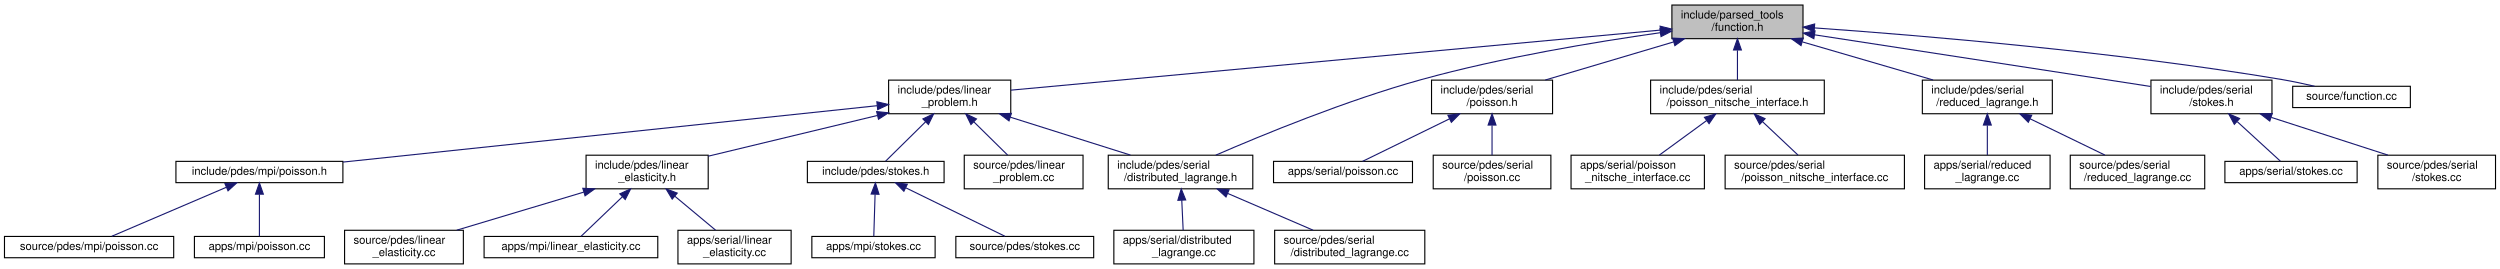
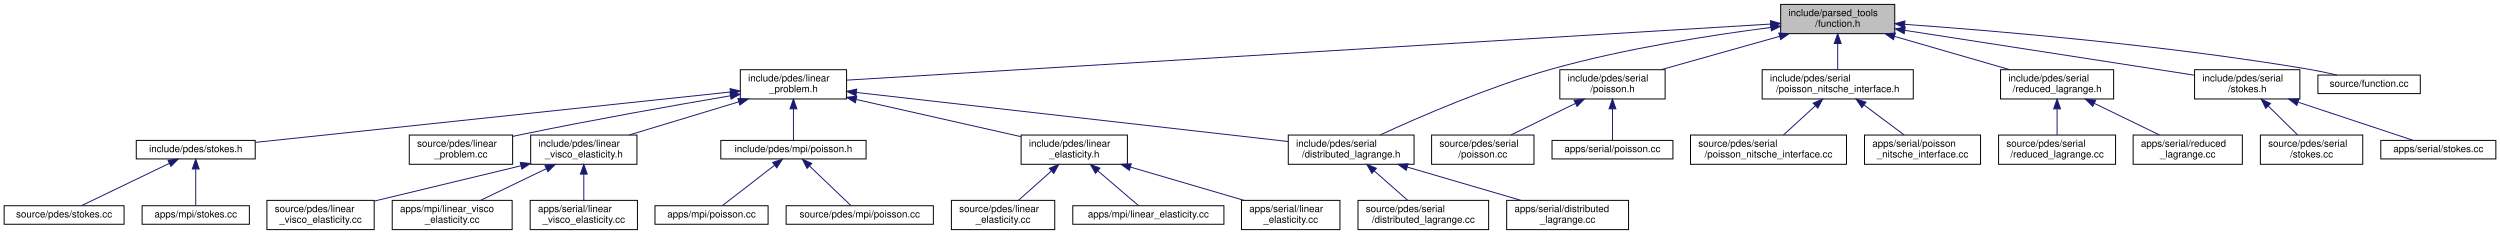
- <svg xmlns="http://www.w3.org/2000/svg" xmlns:xlink="http://www.w3.org/1999/xlink" width="2231pt" height="240pt" viewBox="0.00 0.00 2231.00 240.00">
+ <svg xmlns="http://www.w3.org/2000/svg" xmlns:xlink="http://www.w3.org/1999/xlink" width="2564pt" height="240pt" viewBox="0.00 0.00 2563.50 240.00">
  <g id="graph0" class="graph" transform="scale(1 1) rotate(0) translate(4 236)">
    <g id="node1" class="node">
      <g id="a_node1">
        <a xlink:title=" ">
-           <polygon fill="#bfbfbf" stroke="black" points="1488,-201.5 1488,-231.5 1605,-231.5 1605,-201.5 1488,-201.5" />
-           <text text-anchor="start" x="1496" y="-219.5" font-family="Helvetica,sans-Serif" font-size="10.00">include/parsed_tools</text>
-           <text text-anchor="middle" x="1546.5" y="-208.5" font-family="Helvetica,sans-Serif" font-size="10.00">/function.h</text>
+           <polygon fill="#bfbfbf" stroke="black" points="1822,-201.5 1822,-231.5 1939,-231.5 1939,-201.5 1822,-201.5" />
+           <text text-anchor="start" x="1830" y="-219.5" font-family="Helvetica,sans-Serif" font-size="10.00">include/parsed_tools</text>
+           <text text-anchor="middle" x="1880.5" y="-208.5" font-family="Helvetica,sans-Serif" font-size="10.00">/function.h</text>
        </a>
      </g>
    </g>
    <g id="node2" class="node">
      <g id="a_node2">
        <a xlink:href="linear__problem_8h.html" target="_top" xlink:title=" ">
-           <polygon fill="none" stroke="black" points="789,-134.5 789,-164.5 898,-164.5 898,-134.5 789,-134.5" />
-           <text text-anchor="start" x="797" y="-152.5" font-family="Helvetica,sans-Serif" font-size="10.00">include/pdes/linear</text>
-           <text text-anchor="middle" x="843.5" y="-141.5" font-family="Helvetica,sans-Serif" font-size="10.00">_problem.h</text>
+           <polygon fill="none" stroke="black" points="755,-134.5 755,-164.5 864,-164.5 864,-134.5 755,-134.5" />
+           <text text-anchor="start" x="763" y="-152.5" font-family="Helvetica,sans-Serif" font-size="10.00">include/pdes/linear</text>
+           <text text-anchor="middle" x="809.5" y="-141.5" font-family="Helvetica,sans-Serif" font-size="10.00">_problem.h</text>
        </a>
      </g>
    </g>
    <g id="edge1" class="edge">
-       <path fill="none" stroke="midnightblue" d="M1477.63,-209.13C1338.16,-196.24 1024.81,-167.26 898.16,-155.55" />
-       <polygon fill="midnightblue" stroke="midnightblue" points="1477.49,-212.63 1487.77,-210.07 1478.14,-205.66 1477.49,-212.63" />
-     </g>
-     <g id="node10" class="node">
-       <g id="a_node10">
+       <path fill="none" stroke="midnightblue" d="M1811.78,-211.33C1613.6,-199.3 1043.72,-164.71 864.28,-153.82" />
+       <polygon fill="midnightblue" stroke="midnightblue" points="1811.58,-214.82 1821.78,-211.94 1812.01,-207.84 1811.58,-214.82" />
+     </g>
+     <g id="node14" class="node">
+       <g id="a_node14">
        <a xlink:href="distributed__lagrange_8h.html" target="_top" xlink:title=" ">
-           <polygon fill="none" stroke="black" points="985,-67.5 985,-97.5 1114,-97.5 1114,-67.5 985,-67.5" />
-           <text text-anchor="start" x="993" y="-85.5" font-family="Helvetica,sans-Serif" font-size="10.00">include/pdes/serial</text>
-           <text text-anchor="middle" x="1049.5" y="-74.5" font-family="Helvetica,sans-Serif" font-size="10.00">/distributed_lagrange.h</text>
-         </a>
-       </g>
-     </g>
-     <g id="edge16" class="edge">
-       <path fill="none" stroke="midnightblue" d="M1477.65,-206.81C1420.06,-198.67 1336.07,-184.79 1264.5,-165 1197.55,-146.49 1122.29,-115.49 1080.94,-97.53" />
-       <polygon fill="midnightblue" stroke="midnightblue" points="1477.35,-210.3 1487.73,-208.21 1478.31,-203.36 1477.35,-210.3" />
-     </g>
-     <g id="node17" class="node">
-       <g id="a_node17">
+           <polygon fill="none" stroke="black" points="1317,-67.5 1317,-97.5 1446,-97.5 1446,-67.5 1317,-67.5" />
+           <text text-anchor="start" x="1325" y="-85.5" font-family="Helvetica,sans-Serif" font-size="10.00">include/pdes/serial</text>
+           <text text-anchor="middle" x="1381.5" y="-74.5" font-family="Helvetica,sans-Serif" font-size="10.00">/distributed_lagrange.h</text>
+         </a>
+       </g>
+     </g>
+     <g id="edge20" class="edge">
+       <path fill="none" stroke="midnightblue" d="M1811.83,-207.82C1751.67,-200.12 1662.26,-186.31 1586.5,-165 1522.16,-146.9 1450.29,-115.61 1411.04,-97.52" />
+       <polygon fill="midnightblue" stroke="midnightblue" points="1811.61,-211.32 1821.97,-209.09 1812.48,-204.37 1811.61,-211.32" />
+     </g>
+     <g id="node21" class="node">
+       <g id="a_node21">
        <a xlink:href="serial_2poisson_8h.html" target="_top" xlink:title=" ">
-           <polygon fill="none" stroke="black" points="1273.5,-134.5 1273.5,-164.5 1381.5,-164.5 1381.5,-134.5 1273.5,-134.5" />
-           <text text-anchor="start" x="1281.5" y="-152.5" font-family="Helvetica,sans-Serif" font-size="10.00">include/pdes/serial</text>
-           <text text-anchor="middle" x="1327.5" y="-141.5" font-family="Helvetica,sans-Serif" font-size="10.00">/poisson.h</text>
-         </a>
-       </g>
-     </g>
-     <g id="edge17" class="edge">
-       <path fill="none" stroke="midnightblue" d="M1489.49,-198.58C1453.92,-188.02 1408.67,-174.59 1375.04,-164.61" />
-       <polygon fill="midnightblue" stroke="midnightblue" points="1488.67,-201.99 1499.25,-201.48 1490.66,-195.28 1488.67,-201.99" />
-     </g>
-     <g id="node20" class="node">
-       <g id="a_node20">
+           <polygon fill="none" stroke="black" points="1595.5,-134.5 1595.5,-164.5 1703.5,-164.5 1703.5,-134.5 1595.5,-134.5" />
+           <text text-anchor="start" x="1603.5" y="-152.5" font-family="Helvetica,sans-Serif" font-size="10.00">include/pdes/serial</text>
+           <text text-anchor="middle" x="1649.5" y="-141.5" font-family="Helvetica,sans-Serif" font-size="10.00">/poisson.h</text>
+         </a>
+       </g>
+     </g>
+     <g id="edge21" class="edge">
+       <path fill="none" stroke="midnightblue" d="M1820.85,-198.71C1783.26,-188.14 1735.27,-174.63 1699.65,-164.61" />
+       <polygon fill="midnightblue" stroke="midnightblue" points="1820.09,-202.14 1830.66,-201.48 1821.98,-195.4 1820.09,-202.14" />
+     </g>
+     <g id="node24" class="node">
+       <g id="a_node24">
        <a xlink:href="poisson__nitsche__interface_8h.html" target="_top" xlink:title=" ">
-           <polygon fill="none" stroke="black" points="1469,-134.5 1469,-164.5 1624,-164.5 1624,-134.5 1469,-134.5" />
-           <text text-anchor="start" x="1477" y="-152.5" font-family="Helvetica,sans-Serif" font-size="10.00">include/pdes/serial</text>
-           <text text-anchor="middle" x="1546.5" y="-141.5" font-family="Helvetica,sans-Serif" font-size="10.00">/poisson_nitsche_interface.h</text>
-         </a>
-       </g>
-     </g>
-     <g id="edge20" class="edge">
-       <path fill="none" stroke="midnightblue" d="M1546.5,-191.11C1546.5,-182.15 1546.5,-172.32 1546.5,-164.58" />
-       <polygon fill="midnightblue" stroke="midnightblue" points="1543,-191.4 1546.5,-201.4 1550,-191.4 1543,-191.4" />
-     </g>
-     <g id="node23" class="node">
-       <g id="a_node23">
+           <polygon fill="none" stroke="black" points="1803,-134.5 1803,-164.5 1958,-164.5 1958,-134.5 1803,-134.5" />
+           <text text-anchor="start" x="1811" y="-152.5" font-family="Helvetica,sans-Serif" font-size="10.00">include/pdes/serial</text>
+           <text text-anchor="middle" x="1880.5" y="-141.5" font-family="Helvetica,sans-Serif" font-size="10.00">/poisson_nitsche_interface.h</text>
+         </a>
+       </g>
+     </g>
+     <g id="edge24" class="edge">
+       <path fill="none" stroke="midnightblue" d="M1880.5,-191.11C1880.5,-182.15 1880.5,-172.32 1880.5,-164.58" />
+       <polygon fill="midnightblue" stroke="midnightblue" points="1877,-191.4 1880.5,-201.4 1884,-191.4 1877,-191.4" />
+     </g>
+     <g id="node27" class="node">
+       <g id="a_node27">
        <a xlink:href="reduced__lagrange_8h.html" target="_top" xlink:title=" ">
-           <polygon fill="none" stroke="black" points="1711.5,-134.5 1711.5,-164.5 1827.5,-164.5 1827.5,-134.5 1711.5,-134.5" />
-           <text text-anchor="start" x="1719.5" y="-152.5" font-family="Helvetica,sans-Serif" font-size="10.00">include/pdes/serial</text>
-           <text text-anchor="middle" x="1769.5" y="-141.5" font-family="Helvetica,sans-Serif" font-size="10.00">/reduced_lagrange.h</text>
-         </a>
-       </g>
-     </g>
-     <g id="edge23" class="edge">
-       <path fill="none" stroke="midnightblue" d="M1604.55,-198.58C1640.77,-188.02 1686.85,-174.59 1721.09,-164.61" />
-       <polygon fill="midnightblue" stroke="midnightblue" points="1603.23,-195.32 1594.61,-201.48 1605.19,-202.04 1603.23,-195.32" />
-     </g>
-     <g id="node26" class="node">
-       <g id="a_node26">
+           <polygon fill="none" stroke="black" points="2047.5,-134.5 2047.5,-164.5 2163.5,-164.5 2163.5,-134.5 2047.5,-134.5" />
+           <text text-anchor="start" x="2055.5" y="-152.5" font-family="Helvetica,sans-Serif" font-size="10.00">include/pdes/serial</text>
+           <text text-anchor="middle" x="2105.5" y="-141.5" font-family="Helvetica,sans-Serif" font-size="10.00">/reduced_lagrange.h</text>
+         </a>
+       </g>
+     </g>
+     <g id="edge27" class="edge">
+       <path fill="none" stroke="midnightblue" d="M1939.07,-198.58C1975.61,-188.02 2022.1,-174.59 2056.65,-164.61" />
+       <polygon fill="midnightblue" stroke="midnightblue" points="1937.68,-195.34 1929.04,-201.48 1939.62,-202.06 1937.68,-195.34" />
+     </g>
+     <g id="node30" class="node">
+       <g id="a_node30">
        <a xlink:href="serial_2stokes_8h.html" target="_top" xlink:title=" ">
-           <polygon fill="none" stroke="black" points="1915.5,-134.5 1915.5,-164.5 2023.5,-164.5 2023.5,-134.5 1915.5,-134.5" />
-           <text text-anchor="start" x="1923.5" y="-152.5" font-family="Helvetica,sans-Serif" font-size="10.00">include/pdes/serial</text>
-           <text text-anchor="middle" x="1969.5" y="-141.5" font-family="Helvetica,sans-Serif" font-size="10.00">/stokes.h</text>
-         </a>
-       </g>
-     </g>
-     <g id="edge26" class="edge">
-       <path fill="none" stroke="midnightblue" d="M1615.24,-204.94C1698.95,-192.07 1838.63,-170.61 1915.2,-158.84" />
-       <polygon fill="midnightblue" stroke="midnightblue" points="1614.67,-201.48 1605.32,-206.46 1615.73,-208.4 1614.67,-201.48" />
-     </g>
-     <g id="node29" class="node">
-       <g id="a_node29">
+           <polygon fill="none" stroke="black" points="2246.5,-134.5 2246.5,-164.5 2354.5,-164.5 2354.5,-134.5 2246.5,-134.5" />
+           <text text-anchor="start" x="2254.5" y="-152.5" font-family="Helvetica,sans-Serif" font-size="10.00">include/pdes/serial</text>
+           <text text-anchor="middle" x="2300.5" y="-141.5" font-family="Helvetica,sans-Serif" font-size="10.00">/stokes.h</text>
+         </a>
+       </g>
+     </g>
+     <g id="edge30" class="edge">
+       <path fill="none" stroke="midnightblue" d="M1949.45,-204.83C2032.57,-191.97 2170.53,-170.61 2246.38,-158.88" />
+       <polygon fill="midnightblue" stroke="midnightblue" points="1948.69,-201.41 1939.34,-206.39 1949.76,-208.32 1948.69,-201.41" />
+     </g>
+     <g id="node33" class="node">
+       <g id="a_node33">
        <a xlink:href="function_8cc.html" target="_top" xlink:title=" ">
-           <polygon fill="none" stroke="black" points="2042,-140 2042,-159 2147,-159 2147,-140 2042,-140" />
-           <text text-anchor="middle" x="2094.5" y="-147" font-family="Helvetica,sans-Serif" font-size="10.00">source/function.cc</text>
-         </a>
-       </g>
-     </g>
-     <g id="edge29" class="edge">
-       <path fill="none" stroke="midnightblue" d="M1615.17,-211.11C1709.65,-204.44 1884.79,-189.84 2032.5,-165 2041.98,-163.4 2052.18,-161.22 2061.51,-159.03" />
-       <polygon fill="midnightblue" stroke="midnightblue" points="1614.91,-207.62 1605.17,-211.8 1615.39,-214.6 1614.91,-207.62" />
+           <polygon fill="none" stroke="black" points="2373,-140 2373,-159 2478,-159 2478,-140 2373,-140" />
+           <text text-anchor="middle" x="2425.5" y="-147" font-family="Helvetica,sans-Serif" font-size="10.00">source/function.cc</text>
+         </a>
+       </g>
+     </g>
+     <g id="edge33" class="edge">
+       <path fill="none" stroke="midnightblue" d="M1949.42,-211.03C2043.47,-204.31 2217.05,-189.68 2363.5,-165 2372.98,-163.4 2383.18,-161.22 2392.51,-159.02" />
+       <polygon fill="midnightblue" stroke="midnightblue" points="1948.91,-207.56 1939.18,-211.75 1949.41,-214.54 1948.91,-207.56" />
    </g>
    <g id="node3" class="node">
      <g id="a_node3">
        <a xlink:href="linear__elasticity_8h.html" target="_top" xlink:title=" ">
-           <polygon fill="none" stroke="black" points="519,-67.5 519,-97.5 628,-97.5 628,-67.5 519,-67.5" />
-           <text text-anchor="start" x="527" y="-85.5" font-family="Helvetica,sans-Serif" font-size="10.00">include/pdes/linear</text>
-           <text text-anchor="middle" x="573.5" y="-74.5" font-family="Helvetica,sans-Serif" font-size="10.00">_elasticity.h</text>
+           <polygon fill="none" stroke="black" points="1043,-67.5 1043,-97.5 1152,-97.5 1152,-67.5 1043,-67.5" />
+           <text text-anchor="start" x="1051" y="-85.5" font-family="Helvetica,sans-Serif" font-size="10.00">include/pdes/linear</text>
+           <text text-anchor="middle" x="1097.5" y="-74.5" font-family="Helvetica,sans-Serif" font-size="10.00">_elasticity.h</text>
        </a>
      </g>
    </g>
    <g id="edge2" class="edge">
-       <path fill="none" stroke="midnightblue" d="M778.98,-132.97C732.93,-121.88 671.68,-107.14 628.06,-96.63" />
-       <polygon fill="midnightblue" stroke="midnightblue" points="778.32,-136.41 788.86,-135.35 779.96,-129.6 778.32,-136.41" />
+       <path fill="none" stroke="midnightblue" d="M873.89,-133.97C924.64,-122.51 994.64,-106.72 1042.72,-95.86" />
+       <polygon fill="midnightblue" stroke="midnightblue" points="872.99,-130.58 864.01,-136.2 874.53,-137.41 872.99,-130.58" />
    </g>
    <g id="node7" class="node">
      <g id="a_node7">
+         <a xlink:href="linear__visco__elasticity_8h.html" target="_top" xlink:title=" ">
+           <polygon fill="none" stroke="black" points="540,-67.5 540,-97.5 649,-97.5 649,-67.5 540,-67.5" />
+           <text text-anchor="start" x="548" y="-85.5" font-family="Helvetica,sans-Serif" font-size="10.00">include/pdes/linear</text>
+           <text text-anchor="middle" x="594.5" y="-74.5" font-family="Helvetica,sans-Serif" font-size="10.00">_visco_elasticity.h</text>
+         </a>
+       </g>
+     </g>
+     <g id="edge6" class="edge">
+       <path fill="none" stroke="midnightblue" d="M753.53,-131.58C718.61,-121.02 674.19,-107.59 641.17,-97.61" />
+       <polygon fill="midnightblue" stroke="midnightblue" points="752.53,-134.93 763.11,-134.48 754.55,-128.23 752.53,-134.93" />
+     </g>
+     <g id="node11" class="node">
+       <g id="a_node11">
        <a xlink:href="mpi_2poisson_8h.html" target="_top" xlink:title=" ">
-           <polygon fill="none" stroke="black" points="153,-73 153,-92 302,-92 302,-73 153,-73" />
-           <text text-anchor="middle" x="227.5" y="-80" font-family="Helvetica,sans-Serif" font-size="10.00">include/pdes/mpi/poisson.h</text>
-         </a>
-       </g>
-     </g>
-     <g id="edge6" class="edge">
-       <path fill="none" stroke="midnightblue" d="M778.76,-141.67C663.62,-129.52 423.94,-104.23 302.09,-91.37" />
-       <polygon fill="midnightblue" stroke="midnightblue" points="778.52,-145.16 788.83,-142.73 779.26,-138.2 778.52,-145.16" />
-     </g>
-     <g id="edge9" class="edge">
-       <path fill="none" stroke="midnightblue" d="M897.55,-131.44C930.95,-120.91 973.28,-107.55 1004.78,-97.61" />
-       <polygon fill="midnightblue" stroke="midnightblue" points="896.43,-128.13 887.95,-134.48 898.54,-134.8 896.43,-128.13" />
-     </g>
-     <g id="node13" class="node">
-       <g id="a_node13">
+           <polygon fill="none" stroke="black" points="735,-73 735,-92 884,-92 884,-73 735,-73" />
+           <text text-anchor="middle" x="809.5" y="-80" font-family="Helvetica,sans-Serif" font-size="10.00">include/pdes/mpi/poisson.h</text>
+         </a>
+       </g>
+     </g>
+     <g id="edge10" class="edge">
+       <path fill="none" stroke="midnightblue" d="M809.5,-124.25C809.5,-113.02 809.5,-100.38 809.5,-92.19" />
+       <polygon fill="midnightblue" stroke="midnightblue" points="806,-124.4 809.5,-134.4 813,-124.4 806,-124.4" />
+     </g>
+     <g id="edge13" class="edge">
+       <path fill="none" stroke="midnightblue" d="M874.05,-141.16C984.07,-128.66 1206.64,-103.37 1316.77,-90.86" />
+       <polygon fill="midnightblue" stroke="midnightblue" points="873.63,-137.69 864.09,-142.3 874.42,-144.65 873.63,-137.69" />
+     </g>
+     <g id="node17" class="node">
+       <g id="a_node17">
        <a xlink:href="stokes_8h.html" target="_top" xlink:title=" ">
-           <polygon fill="none" stroke="black" points="716.5,-73 716.5,-92 838.5,-92 838.5,-73 716.5,-73" />
-           <text text-anchor="middle" x="777.5" y="-80" font-family="Helvetica,sans-Serif" font-size="10.00">include/pdes/stokes.h</text>
-         </a>
-       </g>
-     </g>
-     <g id="edge12" class="edge">
-       <path fill="none" stroke="midnightblue" d="M822.01,-127.34C809.89,-115.4 795.41,-101.14 786.33,-92.19" />
-       <polygon fill="midnightblue" stroke="midnightblue" points="819.6,-129.87 829.18,-134.4 824.51,-124.89 819.6,-129.87" />
-     </g>
-     <g id="node16" class="node">
-       <g id="a_node16">
+           <polygon fill="none" stroke="black" points="135.5,-73 135.5,-92 257.5,-92 257.5,-73 135.5,-73" />
+           <text text-anchor="middle" x="196.5" y="-80" font-family="Helvetica,sans-Serif" font-size="10.00">include/pdes/stokes.h</text>
+         </a>
+       </g>
+     </g>
+     <g id="edge16" class="edge">
+       <path fill="none" stroke="midnightblue" d="M744.78,-141.64C625.9,-129.03 374.3,-102.35 257.92,-90.01" />
+       <polygon fill="midnightblue" stroke="midnightblue" points="744.52,-145.13 754.83,-142.7 745.26,-138.17 744.52,-145.13" />
+     </g>
+     <g id="node20" class="node">
+       <g id="a_node20">
        <a xlink:href="linear__problem_8cc.html" target="_top" xlink:title=" ">
-           <polygon fill="none" stroke="black" points="856.5,-67.5 856.5,-97.5 962.5,-97.5 962.5,-67.5 856.5,-67.5" />
-           <text text-anchor="start" x="864.5" y="-85.5" font-family="Helvetica,sans-Serif" font-size="10.00">source/pdes/linear</text>
-           <text text-anchor="middle" x="909.5" y="-74.5" font-family="Helvetica,sans-Serif" font-size="10.00">_problem.cc</text>
-         </a>
-       </g>
-     </g>
-     <g id="edge15" class="edge">
-       <path fill="none" stroke="midnightblue" d="M865.01,-127.31C874.91,-117.56 886.39,-106.26 895.21,-97.58" />
-       <polygon fill="midnightblue" stroke="midnightblue" points="862.49,-124.89 857.82,-134.4 867.4,-129.87 862.49,-124.89" />
+           <polygon fill="none" stroke="black" points="415.5,-67.5 415.5,-97.5 521.5,-97.5 521.5,-67.5 415.5,-67.5" />
+           <text text-anchor="start" x="423.5" y="-85.5" font-family="Helvetica,sans-Serif" font-size="10.00">source/pdes/linear</text>
+           <text text-anchor="middle" x="468.5" y="-74.5" font-family="Helvetica,sans-Serif" font-size="10.00">_problem.cc</text>
+         </a>
+       </g>
+     </g>
+     <g id="edge19" class="edge">
+       <path fill="none" stroke="midnightblue" d="M744.92,-137.77C688.25,-128.12 603.71,-113.18 530.5,-98 527.58,-97.39 524.58,-96.75 521.56,-96.1" />
+       <polygon fill="midnightblue" stroke="midnightblue" points="744.37,-141.22 754.81,-139.44 745.54,-134.32 744.37,-141.22" />
    </g>
    <g id="node4" class="node">
      <g id="a_node4">
        <a xlink:href="source_2pdes_2linear__elasticity_8cc.html" target="_top" xlink:title=" ">
-           <polygon fill="none" stroke="black" points="303.5,-0.5 303.5,-30.5 409.5,-30.5 409.5,-0.5 303.5,-0.5" />
-           <text text-anchor="start" x="311.5" y="-18.5" font-family="Helvetica,sans-Serif" font-size="10.00">source/pdes/linear</text>
-           <text text-anchor="middle" x="356.5" y="-7.5" font-family="Helvetica,sans-Serif" font-size="10.00">_elasticity.cc</text>
+           <polygon fill="none" stroke="black" points="971.5,-0.5 971.5,-30.5 1077.5,-30.5 1077.5,-0.5 971.5,-0.5" />
+           <text text-anchor="start" x="979.5" y="-18.5" font-family="Helvetica,sans-Serif" font-size="10.00">source/pdes/linear</text>
+           <text text-anchor="middle" x="1024.5" y="-7.5" font-family="Helvetica,sans-Serif" font-size="10.00">_elasticity.cc</text>
        </a>
      </g>
    </g>
    <g id="edge3" class="edge">
-       <path fill="none" stroke="midnightblue" d="M517.01,-64.58C481.77,-54.02 436.93,-40.59 403.61,-30.61" />
-       <polygon fill="midnightblue" stroke="midnightblue" points="516.1,-67.96 526.68,-67.48 518.11,-61.25 516.1,-67.96" />
+       <path fill="none" stroke="midnightblue" d="M1074.03,-60.6C1063,-50.78 1050.16,-39.34 1040.31,-30.58" />
+       <polygon fill="midnightblue" stroke="midnightblue" points="1071.86,-63.36 1081.66,-67.4 1076.52,-58.13 1071.86,-63.36" />
    </g>
    <g id="node5" class="node">
      <g id="a_node5">
        <a xlink:href="apps_2mpi_2linear__elasticity_8cc.html" target="_top" xlink:title=" ">
-           <polygon fill="none" stroke="black" points="428,-6 428,-25 583,-25 583,-6 428,-6" />
-           <text text-anchor="middle" x="505.5" y="-13" font-family="Helvetica,sans-Serif" font-size="10.00">apps/mpi/linear_elasticity.cc</text>
+           <polygon fill="none" stroke="black" points="1096,-6 1096,-25 1251,-25 1251,-6 1096,-6" />
+           <text text-anchor="middle" x="1173.5" y="-13" font-family="Helvetica,sans-Serif" font-size="10.00">apps/mpi/linear_elasticity.cc</text>
        </a>
      </g>
    </g>
    <g id="edge4" class="edge">
-       <path fill="none" stroke="midnightblue" d="M551.36,-60.34C538.87,-48.4 523.95,-34.14 514.6,-25.19" />
-       <polygon fill="midnightblue" stroke="midnightblue" points="549.1,-63.02 558.75,-67.4 553.93,-57.96 549.1,-63.02" />
+       <path fill="none" stroke="midnightblue" d="M1121.85,-60.67C1135.89,-48.67 1152.78,-34.22 1163.33,-25.19" />
+       <polygon fill="midnightblue" stroke="midnightblue" points="1119.32,-58.24 1113.99,-67.4 1123.87,-63.56 1119.32,-58.24" />
    </g>
    <g id="node6" class="node">
      <g id="a_node6">
        <a xlink:href="apps_2serial_2linear__elasticity_8cc.html" target="_top" xlink:title=" ">
-           <polygon fill="none" stroke="black" points="601,-0.5 601,-30.5 702,-30.5 702,-0.5 601,-0.5" />
-           <text text-anchor="start" x="609" y="-18.5" font-family="Helvetica,sans-Serif" font-size="10.00">apps/serial/linear</text>
-           <text text-anchor="middle" x="651.5" y="-7.5" font-family="Helvetica,sans-Serif" font-size="10.00">_elasticity.cc</text>
+           <polygon fill="none" stroke="black" points="1269,-0.5 1269,-30.5 1370,-30.5 1370,-0.5 1269,-0.5" />
+           <text text-anchor="start" x="1277" y="-18.5" font-family="Helvetica,sans-Serif" font-size="10.00">apps/serial/linear</text>
+           <text text-anchor="middle" x="1319.5" y="-7.5" font-family="Helvetica,sans-Serif" font-size="10.00">_elasticity.cc</text>
        </a>
      </g>
    </g>
    <g id="edge5" class="edge">
-       <path fill="none" stroke="midnightblue" d="M598.24,-60.88C610.09,-51.01 623.98,-39.43 634.61,-30.58" />
-       <polygon fill="midnightblue" stroke="midnightblue" points="595.87,-58.31 590.42,-67.4 600.35,-63.68 595.87,-58.31" />
+       <path fill="none" stroke="midnightblue" d="M1155.29,-64.58C1191.35,-54.02 1237.22,-40.59 1271.31,-30.61" />
+       <polygon fill="midnightblue" stroke="midnightblue" points="1154.01,-61.31 1145.4,-67.48 1155.98,-68.02 1154.01,-61.31" />
    </g>
    <g id="node8" class="node">
      <g id="a_node8">
-         <a xlink:href="source_2pdes_2mpi_2poisson_8cc.html" target="_top" xlink:title=" ">
-           <polygon fill="none" stroke="black" points="0,-6 0,-25 151,-25 151,-6 0,-6" />
-           <text text-anchor="middle" x="75.5" y="-13" font-family="Helvetica,sans-Serif" font-size="10.00">source/pdes/mpi/poisson.cc</text>
+         <a xlink:href="source_2pdes_2linear__visco__elasticity_8cc.html" target="_top" xlink:title=" ">
+           <polygon fill="none" stroke="black" points="269.5,-0.5 269.5,-30.5 379.5,-30.5 379.5,-0.5 269.5,-0.5" />
+           <text text-anchor="start" x="277.5" y="-18.5" font-family="Helvetica,sans-Serif" font-size="10.00">source/pdes/linear</text>
+           <text text-anchor="middle" x="324.5" y="-7.5" font-family="Helvetica,sans-Serif" font-size="10.00">_visco_elasticity.cc</text>
        </a>
      </g>
    </g>
    <g id="edge7" class="edge">
-       <path fill="none" stroke="midnightblue" d="M197.76,-68.78C167.66,-55.91 121.93,-36.35 95.77,-25.17" />
-       <polygon fill="midnightblue" stroke="midnightblue" points="196.74,-72.15 207.32,-72.87 199.5,-65.72 196.74,-72.15" />
+       <path fill="none" stroke="midnightblue" d="M530.02,-65.98C484.13,-54.93 423.12,-40.24 379.52,-29.75" />
+       <polygon fill="midnightblue" stroke="midnightblue" points="529.32,-69.41 539.86,-68.35 530.96,-62.6 529.32,-69.41" />
    </g>
    <g id="node9" class="node">
      <g id="a_node9">
-         <a xlink:href="apps_2mpi_2poisson_8cc.html" target="_top" xlink:title=" ">
-           <polygon fill="none" stroke="black" points="169.5,-6 169.5,-25 285.5,-25 285.5,-6 169.5,-6" />
-           <text text-anchor="middle" x="227.5" y="-13" font-family="Helvetica,sans-Serif" font-size="10.00">apps/mpi/poisson.cc</text>
+         <a xlink:href="apps_2mpi_2linear__visco__elasticity_8cc.html" target="_top" xlink:title=" ">
+           <polygon fill="none" stroke="black" points="398,-0.5 398,-30.5 521,-30.5 521,-0.5 398,-0.5" />
+           <text text-anchor="start" x="406" y="-18.5" font-family="Helvetica,sans-Serif" font-size="10.00">apps/mpi/linear_visco</text>
+           <text text-anchor="middle" x="459.5" y="-7.5" font-family="Helvetica,sans-Serif" font-size="10.00">_elasticity.cc</text>
        </a>
      </g>
    </g>
    <g id="edge8" class="edge">
-       <path fill="none" stroke="midnightblue" d="M227.5,-62.54C227.5,-50.17 227.5,-34.62 227.5,-25.13" />
-       <polygon fill="midnightblue" stroke="midnightblue" points="224,-62.73 227.5,-72.73 231,-62.73 224,-62.73" />
-     </g>
-     <g id="node11" class="node">
-       <g id="a_node11">
-         <a xlink:href="source_2pdes_2serial_2distributed__lagrange_8cc.html" target="_top" xlink:title=" ">
-           <polygon fill="none" stroke="black" points="1133.5,-0.5 1133.5,-30.5 1267.5,-30.5 1267.5,-0.5 1133.5,-0.5" />
-           <text text-anchor="start" x="1141.5" y="-18.5" font-family="Helvetica,sans-Serif" font-size="10.00">source/pdes/serial</text>
-           <text text-anchor="middle" x="1200.5" y="-7.5" font-family="Helvetica,sans-Serif" font-size="10.00">/distributed_lagrange.cc</text>
-         </a>
-       </g>
-     </g>
-     <g id="edge10" class="edge">
-       <path fill="none" stroke="midnightblue" d="M1091.53,-63.41C1115.64,-53.03 1145.45,-40.2 1167.8,-30.58" />
-       <polygon fill="midnightblue" stroke="midnightblue" points="1090.07,-60.23 1082.26,-67.4 1092.83,-66.66 1090.07,-60.23" />
+       <path fill="none" stroke="midnightblue" d="M556.06,-62.99C534.66,-52.69 508.45,-40.07 488.74,-30.58" />
+       <polygon fill="midnightblue" stroke="midnightblue" points="554.68,-66.21 565.21,-67.4 557.72,-59.9 554.68,-66.21" />
+     </g>
+     <g id="node10" class="node">
+       <g id="a_node10">
+         <a xlink:href="apps_2serial_2linear__visco__elasticity_8cc.html" target="_top" xlink:title=" ">
+           <polygon fill="none" stroke="black" points="539.5,-0.5 539.5,-30.5 649.5,-30.5 649.5,-0.5 539.5,-0.5" />
+           <text text-anchor="start" x="547.5" y="-18.5" font-family="Helvetica,sans-Serif" font-size="10.00">apps/serial/linear</text>
+           <text text-anchor="middle" x="594.5" y="-7.5" font-family="Helvetica,sans-Serif" font-size="10.00">_visco_elasticity.cc</text>
+         </a>
+       </g>
+     </g>
+     <g id="edge9" class="edge">
+       <path fill="none" stroke="midnightblue" d="M594.5,-57.11C594.5,-48.15 594.5,-38.32 594.5,-30.58" />
+       <polygon fill="midnightblue" stroke="midnightblue" points="591,-57.4 594.5,-67.4 598,-57.4 591,-57.4" />
    </g>
    <g id="node12" class="node">
      <g id="a_node12">
-         <a xlink:href="apps_2serial_2distributed__lagrange_8cc.html" target="_top" xlink:title=" ">
-           <polygon fill="none" stroke="black" points="990,-0.5 990,-30.5 1115,-30.5 1115,-0.5 990,-0.5" />
-           <text text-anchor="start" x="998" y="-18.5" font-family="Helvetica,sans-Serif" font-size="10.00">apps/serial/distributed</text>
-           <text text-anchor="middle" x="1052.5" y="-7.5" font-family="Helvetica,sans-Serif" font-size="10.00">_lagrange.cc</text>
+         <a xlink:href="source_2pdes_2mpi_2poisson_8cc.html" target="_top" xlink:title=" ">
+           <polygon fill="none" stroke="black" points="802,-6 802,-25 953,-25 953,-6 802,-6" />
+           <text text-anchor="middle" x="877.5" y="-13" font-family="Helvetica,sans-Serif" font-size="10.00">source/pdes/mpi/poisson.cc</text>
        </a>
      </g>
    </g>
    <g id="edge11" class="edge">
-       <path fill="none" stroke="midnightblue" d="M1050.61,-57.4C1051.03,-48.37 1051.49,-38.41 1051.85,-30.58" />
-       <polygon fill="midnightblue" stroke="midnightblue" points="1047.12,-57.25 1050.15,-67.4 1054.11,-57.57 1047.12,-57.25" />
-     </g>
-     <g id="node14" class="node">
-       <g id="a_node14">
-         <a xlink:href="source_2pdes_2stokes_8cc.html" target="_top" xlink:title=" ">
-           <polygon fill="none" stroke="black" points="849,-6 849,-25 972,-25 972,-6 849,-6" />
-           <text text-anchor="middle" x="910.5" y="-13" font-family="Helvetica,sans-Serif" font-size="10.00">source/pdes/stokes.cc</text>
-         </a>
-       </g>
-     </g>
-     <g id="edge13" class="edge">
-       <path fill="none" stroke="midnightblue" d="M804.22,-68.44C830.56,-55.57 870.07,-36.26 892.77,-25.17" />
-       <polygon fill="midnightblue" stroke="midnightblue" points="802.61,-65.33 795.16,-72.87 805.68,-71.62 802.61,-65.33" />
+       <path fill="none" stroke="midnightblue" d="M826.24,-65.5C839.58,-52.75 857.73,-35.39 868.47,-25.13" />
+       <polygon fill="midnightblue" stroke="midnightblue" points="823.48,-63.29 818.67,-72.73 828.32,-68.35 823.48,-63.29" />
+     </g>
+     <g id="node13" class="node">
+       <g id="a_node13">
+         <a xlink:href="apps_2mpi_2poisson_8cc.html" target="_top" xlink:title=" ">
+           <polygon fill="none" stroke="black" points="667.5,-6 667.5,-25 783.5,-25 783.5,-6 667.5,-6" />
+           <text text-anchor="middle" x="725.5" y="-13" font-family="Helvetica,sans-Serif" font-size="10.00">apps/mpi/poisson.cc</text>
+         </a>
+       </g>
+     </g>
+     <g id="edge12" class="edge">
+       <path fill="none" stroke="midnightblue" d="M790.2,-66.57C773.62,-53.74 750.29,-35.69 736.65,-25.13" />
+       <polygon fill="midnightblue" stroke="midnightblue" points="788.12,-69.38 798.17,-72.73 792.4,-63.85 788.12,-69.38" />
    </g>
    <g id="node15" class="node">
      <g id="a_node15">
-         <a xlink:href="apps_2mpi_2stokes_8cc.html" target="_top" xlink:title=" ">
-           <polygon fill="none" stroke="black" points="720.5,-6 720.5,-25 830.5,-25 830.5,-6 720.5,-6" />
-           <text text-anchor="middle" x="775.5" y="-13" font-family="Helvetica,sans-Serif" font-size="10.00">apps/mpi/stokes.cc</text>
+         <a xlink:href="source_2pdes_2serial_2distributed__lagrange_8cc.html" target="_top" xlink:title=" ">
+           <polygon fill="none" stroke="black" points="1388.5,-0.5 1388.5,-30.5 1522.5,-30.5 1522.5,-0.5 1388.5,-0.5" />
+           <text text-anchor="start" x="1396.5" y="-18.5" font-family="Helvetica,sans-Serif" font-size="10.00">source/pdes/serial</text>
+           <text text-anchor="middle" x="1455.5" y="-7.5" font-family="Helvetica,sans-Serif" font-size="10.00">/distributed_lagrange.cc</text>
        </a>
      </g>
    </g>
    <g id="edge14" class="edge">
-       <path fill="none" stroke="midnightblue" d="M776.92,-62.54C776.54,-50.17 776.06,-34.62 775.77,-25.13" />
-       <polygon fill="midnightblue" stroke="midnightblue" points="773.42,-62.85 777.23,-72.73 780.42,-62.63 773.42,-62.85" />
+       <path fill="none" stroke="midnightblue" d="M1405.3,-60.6C1416.47,-50.78 1429.49,-39.34 1439.47,-30.58" />
+       <polygon fill="midnightblue" stroke="midnightblue" points="1402.76,-58.17 1397.56,-67.4 1407.38,-63.43 1402.76,-58.17" />
+     </g>
+     <g id="node16" class="node">
+       <g id="a_node16">
+         <a xlink:href="apps_2serial_2distributed__lagrange_8cc.html" target="_top" xlink:title=" ">
+           <polygon fill="none" stroke="black" points="1541,-0.5 1541,-30.5 1666,-30.5 1666,-0.5 1541,-0.5" />
+           <text text-anchor="start" x="1549" y="-18.5" font-family="Helvetica,sans-Serif" font-size="10.00">apps/serial/distributed</text>
+           <text text-anchor="middle" x="1603.5" y="-7.5" font-family="Helvetica,sans-Serif" font-size="10.00">_lagrange.cc</text>
+         </a>
+       </g>
+     </g>
+     <g id="edge15" class="edge">
+       <path fill="none" stroke="midnightblue" d="M1439.29,-64.58C1475.35,-54.02 1521.22,-40.59 1555.31,-30.61" />
+       <polygon fill="midnightblue" stroke="midnightblue" points="1438.01,-61.31 1429.4,-67.48 1439.98,-68.02 1438.01,-61.31" />
    </g>
    <g id="node18" class="node">
      <g id="a_node18">
-         <a xlink:href="source_2pdes_2serial_2poisson_8cc.html" target="_top" xlink:title=" ">
-           <polygon fill="none" stroke="black" points="1275,-67.5 1275,-97.5 1380,-97.5 1380,-67.5 1275,-67.5" />
-           <text text-anchor="start" x="1283" y="-85.5" font-family="Helvetica,sans-Serif" font-size="10.00">source/pdes/serial</text>
-           <text text-anchor="middle" x="1327.5" y="-74.5" font-family="Helvetica,sans-Serif" font-size="10.00">/poisson.cc</text>
-         </a>
-       </g>
-     </g>
-     <g id="edge18" class="edge">
-       <path fill="none" stroke="midnightblue" d="M1327.5,-124.11C1327.5,-115.15 1327.5,-105.32 1327.5,-97.58" />
-       <polygon fill="midnightblue" stroke="midnightblue" points="1324,-124.4 1327.5,-134.4 1331,-124.4 1324,-124.4" />
+         <a xlink:href="source_2pdes_2stokes_8cc.html" target="_top" xlink:title=" ">
+           <polygon fill="none" stroke="black" points="0,-6 0,-25 123,-25 123,-6 0,-6" />
+           <text text-anchor="middle" x="61.5" y="-13" font-family="Helvetica,sans-Serif" font-size="10.00">source/pdes/stokes.cc</text>
+         </a>
+       </g>
+     </g>
+     <g id="edge17" class="edge">
+       <path fill="none" stroke="midnightblue" d="M169.38,-68.44C142.64,-55.57 102.53,-36.26 79.5,-25.17" />
+       <polygon fill="midnightblue" stroke="midnightblue" points="168.04,-71.68 178.57,-72.87 171.08,-65.38 168.04,-71.68" />
    </g>
    <g id="node19" class="node">
      <g id="a_node19">
-         <a xlink:href="apps_2serial_2poisson_8cc.html" target="_top" xlink:title=" ">
-           <polygon fill="none" stroke="black" points="1132.5,-73 1132.5,-92 1256.5,-92 1256.5,-73 1132.5,-73" />
-           <text text-anchor="middle" x="1194.5" y="-80" font-family="Helvetica,sans-Serif" font-size="10.00">apps/serial/poisson.cc</text>
-         </a>
-       </g>
-     </g>
-     <g id="edge19" class="edge">
-       <path fill="none" stroke="midnightblue" d="M1289.58,-129.97C1264.03,-117.48 1231.53,-101.6 1211.91,-92.01" />
-       <polygon fill="midnightblue" stroke="midnightblue" points="1288.12,-133.15 1298.64,-134.4 1291.19,-126.86 1288.12,-133.15" />
-     </g>
-     <g id="node21" class="node">
-       <g id="a_node21">
-         <a xlink:href="source_2pdes_2serial_2poisson__nitsche__interface_8cc.html" target="_top" xlink:title=" ">
-           <polygon fill="none" stroke="black" points="1535.5,-67.5 1535.5,-97.5 1695.5,-97.5 1695.5,-67.5 1535.5,-67.5" />
-           <text text-anchor="start" x="1543.5" y="-85.5" font-family="Helvetica,sans-Serif" font-size="10.00">source/pdes/serial</text>
-           <text text-anchor="middle" x="1615.5" y="-74.5" font-family="Helvetica,sans-Serif" font-size="10.00">/poisson_nitsche_interface.cc</text>
-         </a>
-       </g>
-     </g>
-     <g id="edge21" class="edge">
-       <path fill="none" stroke="midnightblue" d="M1568.99,-127.31C1579.34,-117.56 1591.34,-106.26 1600.56,-97.58" />
-       <polygon fill="midnightblue" stroke="midnightblue" points="1566.35,-124.99 1561.47,-134.4 1571.15,-130.09 1566.35,-124.99" />
+         <a xlink:href="apps_2mpi_2stokes_8cc.html" target="_top" xlink:title=" ">
+           <polygon fill="none" stroke="black" points="141.5,-6 141.5,-25 251.5,-25 251.5,-6 141.5,-6" />
+           <text text-anchor="middle" x="196.5" y="-13" font-family="Helvetica,sans-Serif" font-size="10.00">apps/mpi/stokes.cc</text>
+         </a>
+       </g>
+     </g>
+     <g id="edge18" class="edge">
+       <path fill="none" stroke="midnightblue" d="M196.5,-62.54C196.5,-50.17 196.5,-34.62 196.5,-25.13" />
+       <polygon fill="midnightblue" stroke="midnightblue" points="193,-62.73 196.5,-72.73 200,-62.73 193,-62.73" />
    </g>
    <g id="node22" class="node">
      <g id="a_node22">
-         <a xlink:href="apps_2serial_2poisson__nitsche__interface_8cc.html" target="_top" xlink:title=" ">
-           <polygon fill="none" stroke="black" points="1398,-67.5 1398,-97.5 1517,-97.5 1517,-67.5 1398,-67.5" />
-           <text text-anchor="start" x="1406" y="-85.5" font-family="Helvetica,sans-Serif" font-size="10.00">apps/serial/poisson</text>
-           <text text-anchor="middle" x="1457.5" y="-74.5" font-family="Helvetica,sans-Serif" font-size="10.00">_nitsche_interface.cc</text>
+         <a xlink:href="source_2pdes_2serial_2poisson_8cc.html" target="_top" xlink:title=" ">
+           <polygon fill="none" stroke="black" points="1464,-67.5 1464,-97.5 1569,-97.5 1569,-67.5 1464,-67.5" />
+           <text text-anchor="start" x="1472" y="-85.5" font-family="Helvetica,sans-Serif" font-size="10.00">source/pdes/serial</text>
+           <text text-anchor="middle" x="1516.5" y="-74.5" font-family="Helvetica,sans-Serif" font-size="10.00">/poisson.cc</text>
        </a>
      </g>
    </g>
    <g id="edge22" class="edge">
-       <path fill="none" stroke="midnightblue" d="M1519.05,-128.45C1505.36,-118.45 1489.13,-106.6 1476.77,-97.58" />
-       <polygon fill="midnightblue" stroke="midnightblue" points="1517.05,-131.32 1527.19,-134.4 1521.18,-125.67 1517.05,-131.32" />
-     </g>
-     <g id="node24" class="node">
-       <g id="a_node24">
-         <a xlink:href="source_2pdes_2serial_2reduced__lagrange_8cc.html" target="_top" xlink:title=" ">
-           <polygon fill="none" stroke="black" points="1843.5,-67.5 1843.5,-97.5 1963.5,-97.5 1963.5,-67.5 1843.5,-67.5" />
-           <text text-anchor="start" x="1851.5" y="-85.5" font-family="Helvetica,sans-Serif" font-size="10.00">source/pdes/serial</text>
-           <text text-anchor="middle" x="1903.5" y="-74.5" font-family="Helvetica,sans-Serif" font-size="10.00">/reduced_lagrange.cc</text>
-         </a>
-       </g>
-     </g>
-     <g id="edge24" class="edge">
-       <path fill="none" stroke="midnightblue" d="M1807.65,-129.99C1828.89,-119.69 1854.91,-107.07 1874.48,-97.58" />
-       <polygon fill="midnightblue" stroke="midnightblue" points="1806.05,-126.88 1798.58,-134.4 1809.1,-133.18 1806.05,-126.88" />
+       <path fill="none" stroke="midnightblue" d="M1611.63,-129.99C1590.55,-119.69 1564.72,-107.07 1545.3,-97.58" />
+       <polygon fill="midnightblue" stroke="midnightblue" points="1610.12,-133.15 1620.64,-134.4 1613.19,-126.86 1610.12,-133.15" />
+     </g>
+     <g id="node23" class="node">
+       <g id="a_node23">
+         <a xlink:href="apps_2serial_2poisson_8cc.html" target="_top" xlink:title=" ">
+           <polygon fill="none" stroke="black" points="1587.5,-73 1587.5,-92 1711.5,-92 1711.5,-73 1587.5,-73" />
+           <text text-anchor="middle" x="1649.5" y="-80" font-family="Helvetica,sans-Serif" font-size="10.00">apps/serial/poisson.cc</text>
+         </a>
+       </g>
+     </g>
+     <g id="edge23" class="edge">
+       <path fill="none" stroke="midnightblue" d="M1649.5,-124.25C1649.5,-113.02 1649.5,-100.38 1649.5,-92.19" />
+       <polygon fill="midnightblue" stroke="midnightblue" points="1646,-124.4 1649.5,-134.4 1653,-124.4 1646,-124.4" />
    </g>
    <g id="node25" class="node">
      <g id="a_node25">
-         <a xlink:href="apps_2serial_2reduced__lagrange_8cc.html" target="_top" xlink:title=" ">
-           <polygon fill="none" stroke="black" points="1713.5,-67.5 1713.5,-97.5 1825.5,-97.5 1825.5,-67.5 1713.5,-67.5" />
-           <text text-anchor="start" x="1721.5" y="-85.5" font-family="Helvetica,sans-Serif" font-size="10.00">apps/serial/reduced</text>
-           <text text-anchor="middle" x="1769.5" y="-74.5" font-family="Helvetica,sans-Serif" font-size="10.00">_lagrange.cc</text>
+         <a xlink:href="source_2pdes_2serial_2poisson__nitsche__interface_8cc.html" target="_top" xlink:title=" ">
+           <polygon fill="none" stroke="black" points="1729.5,-67.5 1729.5,-97.5 1889.5,-97.5 1889.5,-67.5 1729.5,-67.5" />
+           <text text-anchor="start" x="1737.5" y="-85.5" font-family="Helvetica,sans-Serif" font-size="10.00">source/pdes/serial</text>
+           <text text-anchor="middle" x="1809.5" y="-74.5" font-family="Helvetica,sans-Serif" font-size="10.00">/poisson_nitsche_interface.cc</text>
        </a>
      </g>
    </g>
    <g id="edge25" class="edge">
-       <path fill="none" stroke="midnightblue" d="M1769.5,-124.11C1769.5,-115.15 1769.5,-105.32 1769.5,-97.58" />
-       <polygon fill="midnightblue" stroke="midnightblue" points="1766,-124.4 1769.5,-134.4 1773,-124.4 1766,-124.4" />
-     </g>
-     <g id="node27" class="node">
-       <g id="a_node27">
-         <a xlink:href="source_2pdes_2serial_2stokes_8cc.html" target="_top" xlink:title=" ">
-           <polygon fill="none" stroke="black" points="2118,-67.5 2118,-97.5 2223,-97.5 2223,-67.5 2118,-67.5" />
-           <text text-anchor="start" x="2126" y="-85.5" font-family="Helvetica,sans-Serif" font-size="10.00">source/pdes/serial</text>
-           <text text-anchor="middle" x="2170.5" y="-74.5" font-family="Helvetica,sans-Serif" font-size="10.00">/stokes.cc</text>
-         </a>
-       </g>
-     </g>
-     <g id="edge27" class="edge">
-       <path fill="none" stroke="midnightblue" d="M2022.91,-131.23C2055.43,-120.71 2096.44,-107.45 2126.97,-97.58" />
-       <polygon fill="midnightblue" stroke="midnightblue" points="2021.55,-127.99 2013.11,-134.4 2023.71,-134.65 2021.55,-127.99" />
+       <path fill="none" stroke="midnightblue" d="M1857.67,-127.6C1846.95,-117.78 1834.45,-106.34 1824.88,-97.58" />
+       <polygon fill="midnightblue" stroke="midnightblue" points="1855.35,-130.22 1865.09,-134.4 1860.08,-125.06 1855.35,-130.22" />
+     </g>
+     <g id="node26" class="node">
+       <g id="a_node26">
+         <a xlink:href="apps_2serial_2poisson__nitsche__interface_8cc.html" target="_top" xlink:title=" ">
+           <polygon fill="none" stroke="black" points="1908,-67.5 1908,-97.5 2027,-97.5 2027,-67.5 1908,-67.5" />
+           <text text-anchor="start" x="1916" y="-85.5" font-family="Helvetica,sans-Serif" font-size="10.00">apps/serial/poisson</text>
+           <text text-anchor="middle" x="1967.5" y="-74.5" font-family="Helvetica,sans-Serif" font-size="10.00">_nitsche_interface.cc</text>
+         </a>
+       </g>
+     </g>
+     <g id="edge26" class="edge">
+       <path fill="none" stroke="midnightblue" d="M1907.71,-128.17C1921.02,-118.23 1936.7,-106.51 1948.66,-97.58" />
+       <polygon fill="midnightblue" stroke="midnightblue" points="1905.29,-125.61 1899.38,-134.4 1909.48,-131.21 1905.29,-125.61" />
    </g>
    <g id="node28" class="node">
      <g id="a_node28">
+         <a xlink:href="source_2pdes_2serial_2reduced__lagrange_8cc.html" target="_top" xlink:title=" ">
+           <polygon fill="none" stroke="black" points="2045.5,-67.5 2045.5,-97.5 2165.5,-97.5 2165.5,-67.5 2045.5,-67.5" />
+           <text text-anchor="start" x="2053.5" y="-85.5" font-family="Helvetica,sans-Serif" font-size="10.00">source/pdes/serial</text>
+           <text text-anchor="middle" x="2105.5" y="-74.5" font-family="Helvetica,sans-Serif" font-size="10.00">/reduced_lagrange.cc</text>
+         </a>
+       </g>
+     </g>
+     <g id="edge28" class="edge">
+       <path fill="none" stroke="midnightblue" d="M2105.5,-124.11C2105.5,-115.15 2105.5,-105.32 2105.5,-97.58" />
+       <polygon fill="midnightblue" stroke="midnightblue" points="2102,-124.4 2105.5,-134.4 2109,-124.4 2102,-124.4" />
+     </g>
+     <g id="node29" class="node">
+       <g id="a_node29">
+         <a xlink:href="apps_2serial_2reduced__lagrange_8cc.html" target="_top" xlink:title=" ">
+           <polygon fill="none" stroke="black" points="2183.5,-67.5 2183.5,-97.5 2295.5,-97.5 2295.5,-67.5 2183.5,-67.5" />
+           <text text-anchor="start" x="2191.5" y="-85.5" font-family="Helvetica,sans-Serif" font-size="10.00">apps/serial/reduced</text>
+           <text text-anchor="middle" x="2239.5" y="-74.5" font-family="Helvetica,sans-Serif" font-size="10.00">_lagrange.cc</text>
+         </a>
+       </g>
+     </g>
+     <g id="edge29" class="edge">
+       <path fill="none" stroke="midnightblue" d="M2143.65,-129.99C2164.89,-119.69 2190.91,-107.07 2210.48,-97.58" />
+       <polygon fill="midnightblue" stroke="midnightblue" points="2142.05,-126.88 2134.58,-134.4 2145.1,-133.18 2142.05,-126.88" />
+     </g>
+     <g id="node31" class="node">
+       <g id="a_node31">
+         <a xlink:href="source_2pdes_2serial_2stokes_8cc.html" target="_top" xlink:title=" ">
+           <polygon fill="none" stroke="black" points="2314,-67.5 2314,-97.5 2419,-97.5 2419,-67.5 2314,-67.5" />
+           <text text-anchor="start" x="2322" y="-85.5" font-family="Helvetica,sans-Serif" font-size="10.00">source/pdes/serial</text>
+           <text text-anchor="middle" x="2366.5" y="-74.5" font-family="Helvetica,sans-Serif" font-size="10.00">/stokes.cc</text>
+         </a>
+       </g>
+     </g>
+     <g id="edge31" class="edge">
+       <path fill="none" stroke="midnightblue" d="M2322.01,-127.31C2331.91,-117.56 2343.39,-106.26 2352.21,-97.58" />
+       <polygon fill="midnightblue" stroke="midnightblue" points="2319.49,-124.89 2314.82,-134.4 2324.4,-129.87 2319.49,-124.89" />
+     </g>
+     <g id="node32" class="node">
+       <g id="a_node32">
        <a xlink:href="apps_2serial_2stokes_8cc.html" target="_top" xlink:title=" ">
-           <polygon fill="none" stroke="black" points="1981.5,-73 1981.5,-92 2099.5,-92 2099.5,-73 1981.5,-73" />
-           <text text-anchor="middle" x="2040.5" y="-80" font-family="Helvetica,sans-Serif" font-size="10.00">apps/serial/stokes.cc</text>
-         </a>
-       </g>
-     </g>
-     <g id="edge28" class="edge">
-       <path fill="none" stroke="midnightblue" d="M1992.62,-127.34C2005.65,-115.4 2021.24,-101.14 2031,-92.19" />
-       <polygon fill="midnightblue" stroke="midnightblue" points="1989.92,-125.06 1984.91,-134.4 1994.65,-130.22 1989.92,-125.06" />
+           <polygon fill="none" stroke="black" points="2437.5,-73 2437.5,-92 2555.5,-92 2555.5,-73 2437.5,-73" />
+           <text text-anchor="middle" x="2496.5" y="-80" font-family="Helvetica,sans-Serif" font-size="10.00">apps/serial/stokes.cc</text>
+         </a>
+       </g>
+     </g>
+     <g id="edge32" class="edge">
+       <path fill="none" stroke="midnightblue" d="M2352.94,-131.11C2391.08,-118.46 2441.04,-101.89 2470.85,-92.01" />
+       <polygon fill="midnightblue" stroke="midnightblue" points="2351.42,-127.93 2343.03,-134.4 2353.62,-134.57 2351.42,-127.93" />
    </g>
  </g>
</svg>
